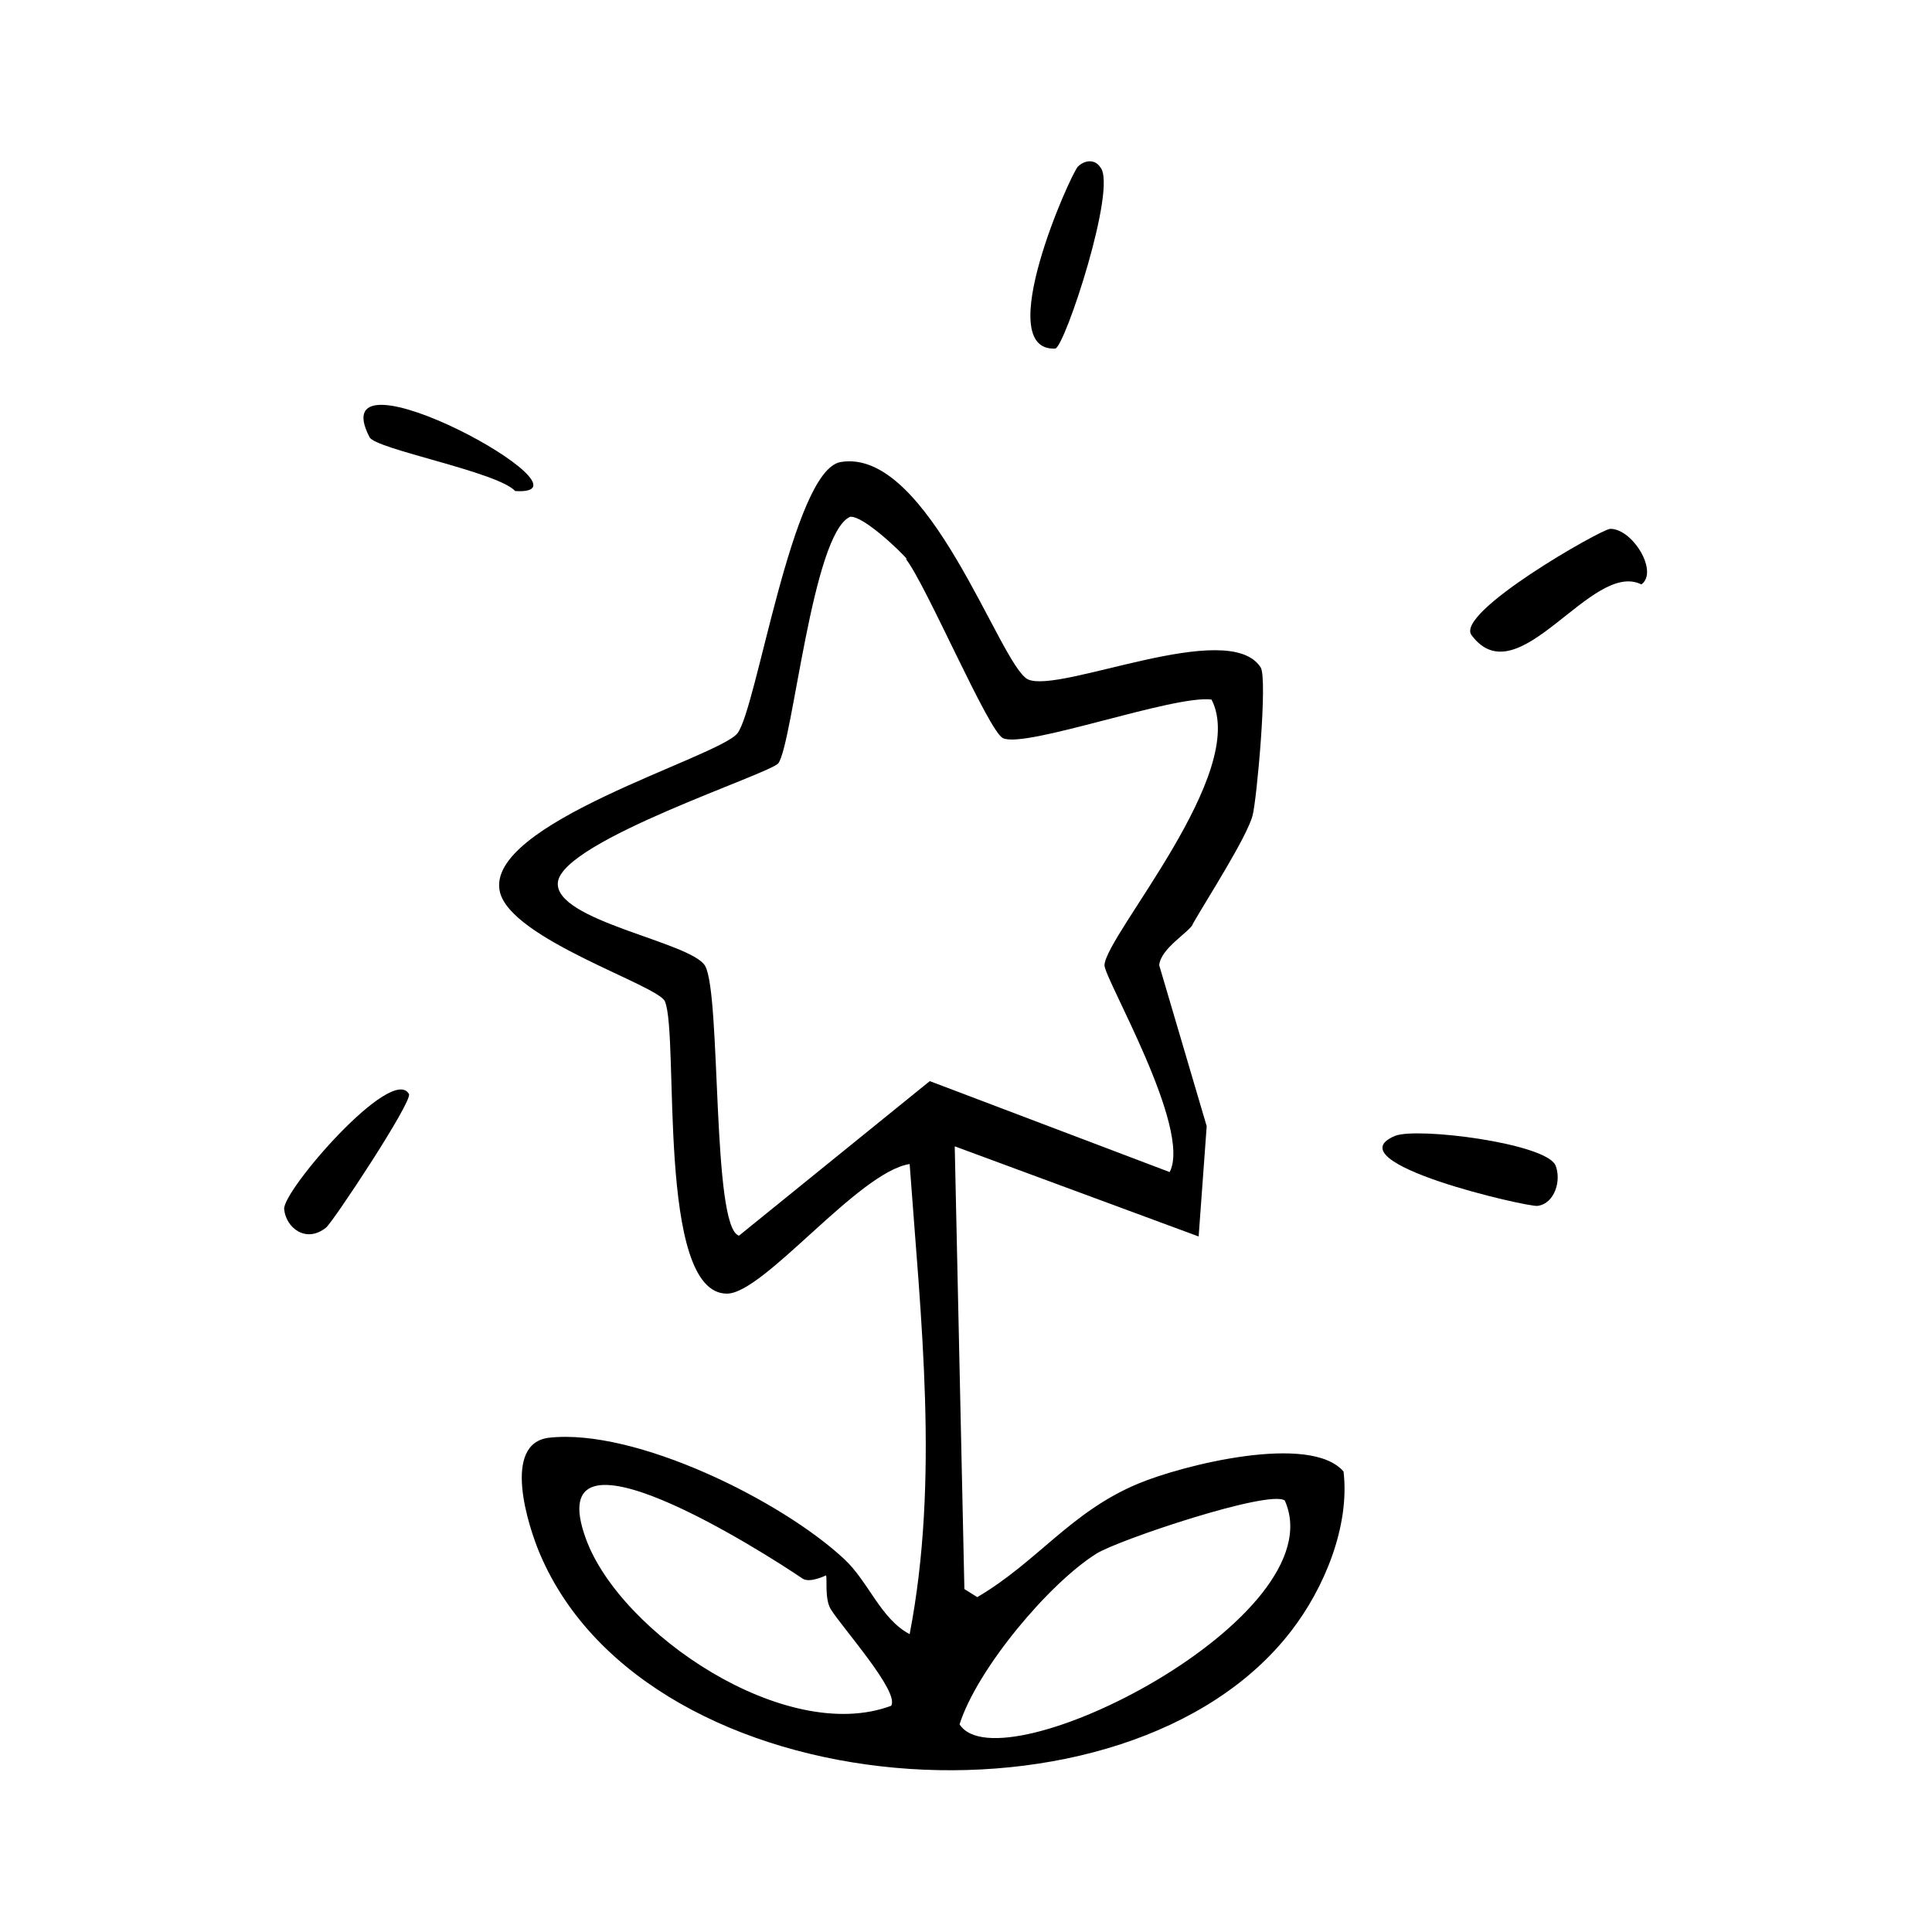
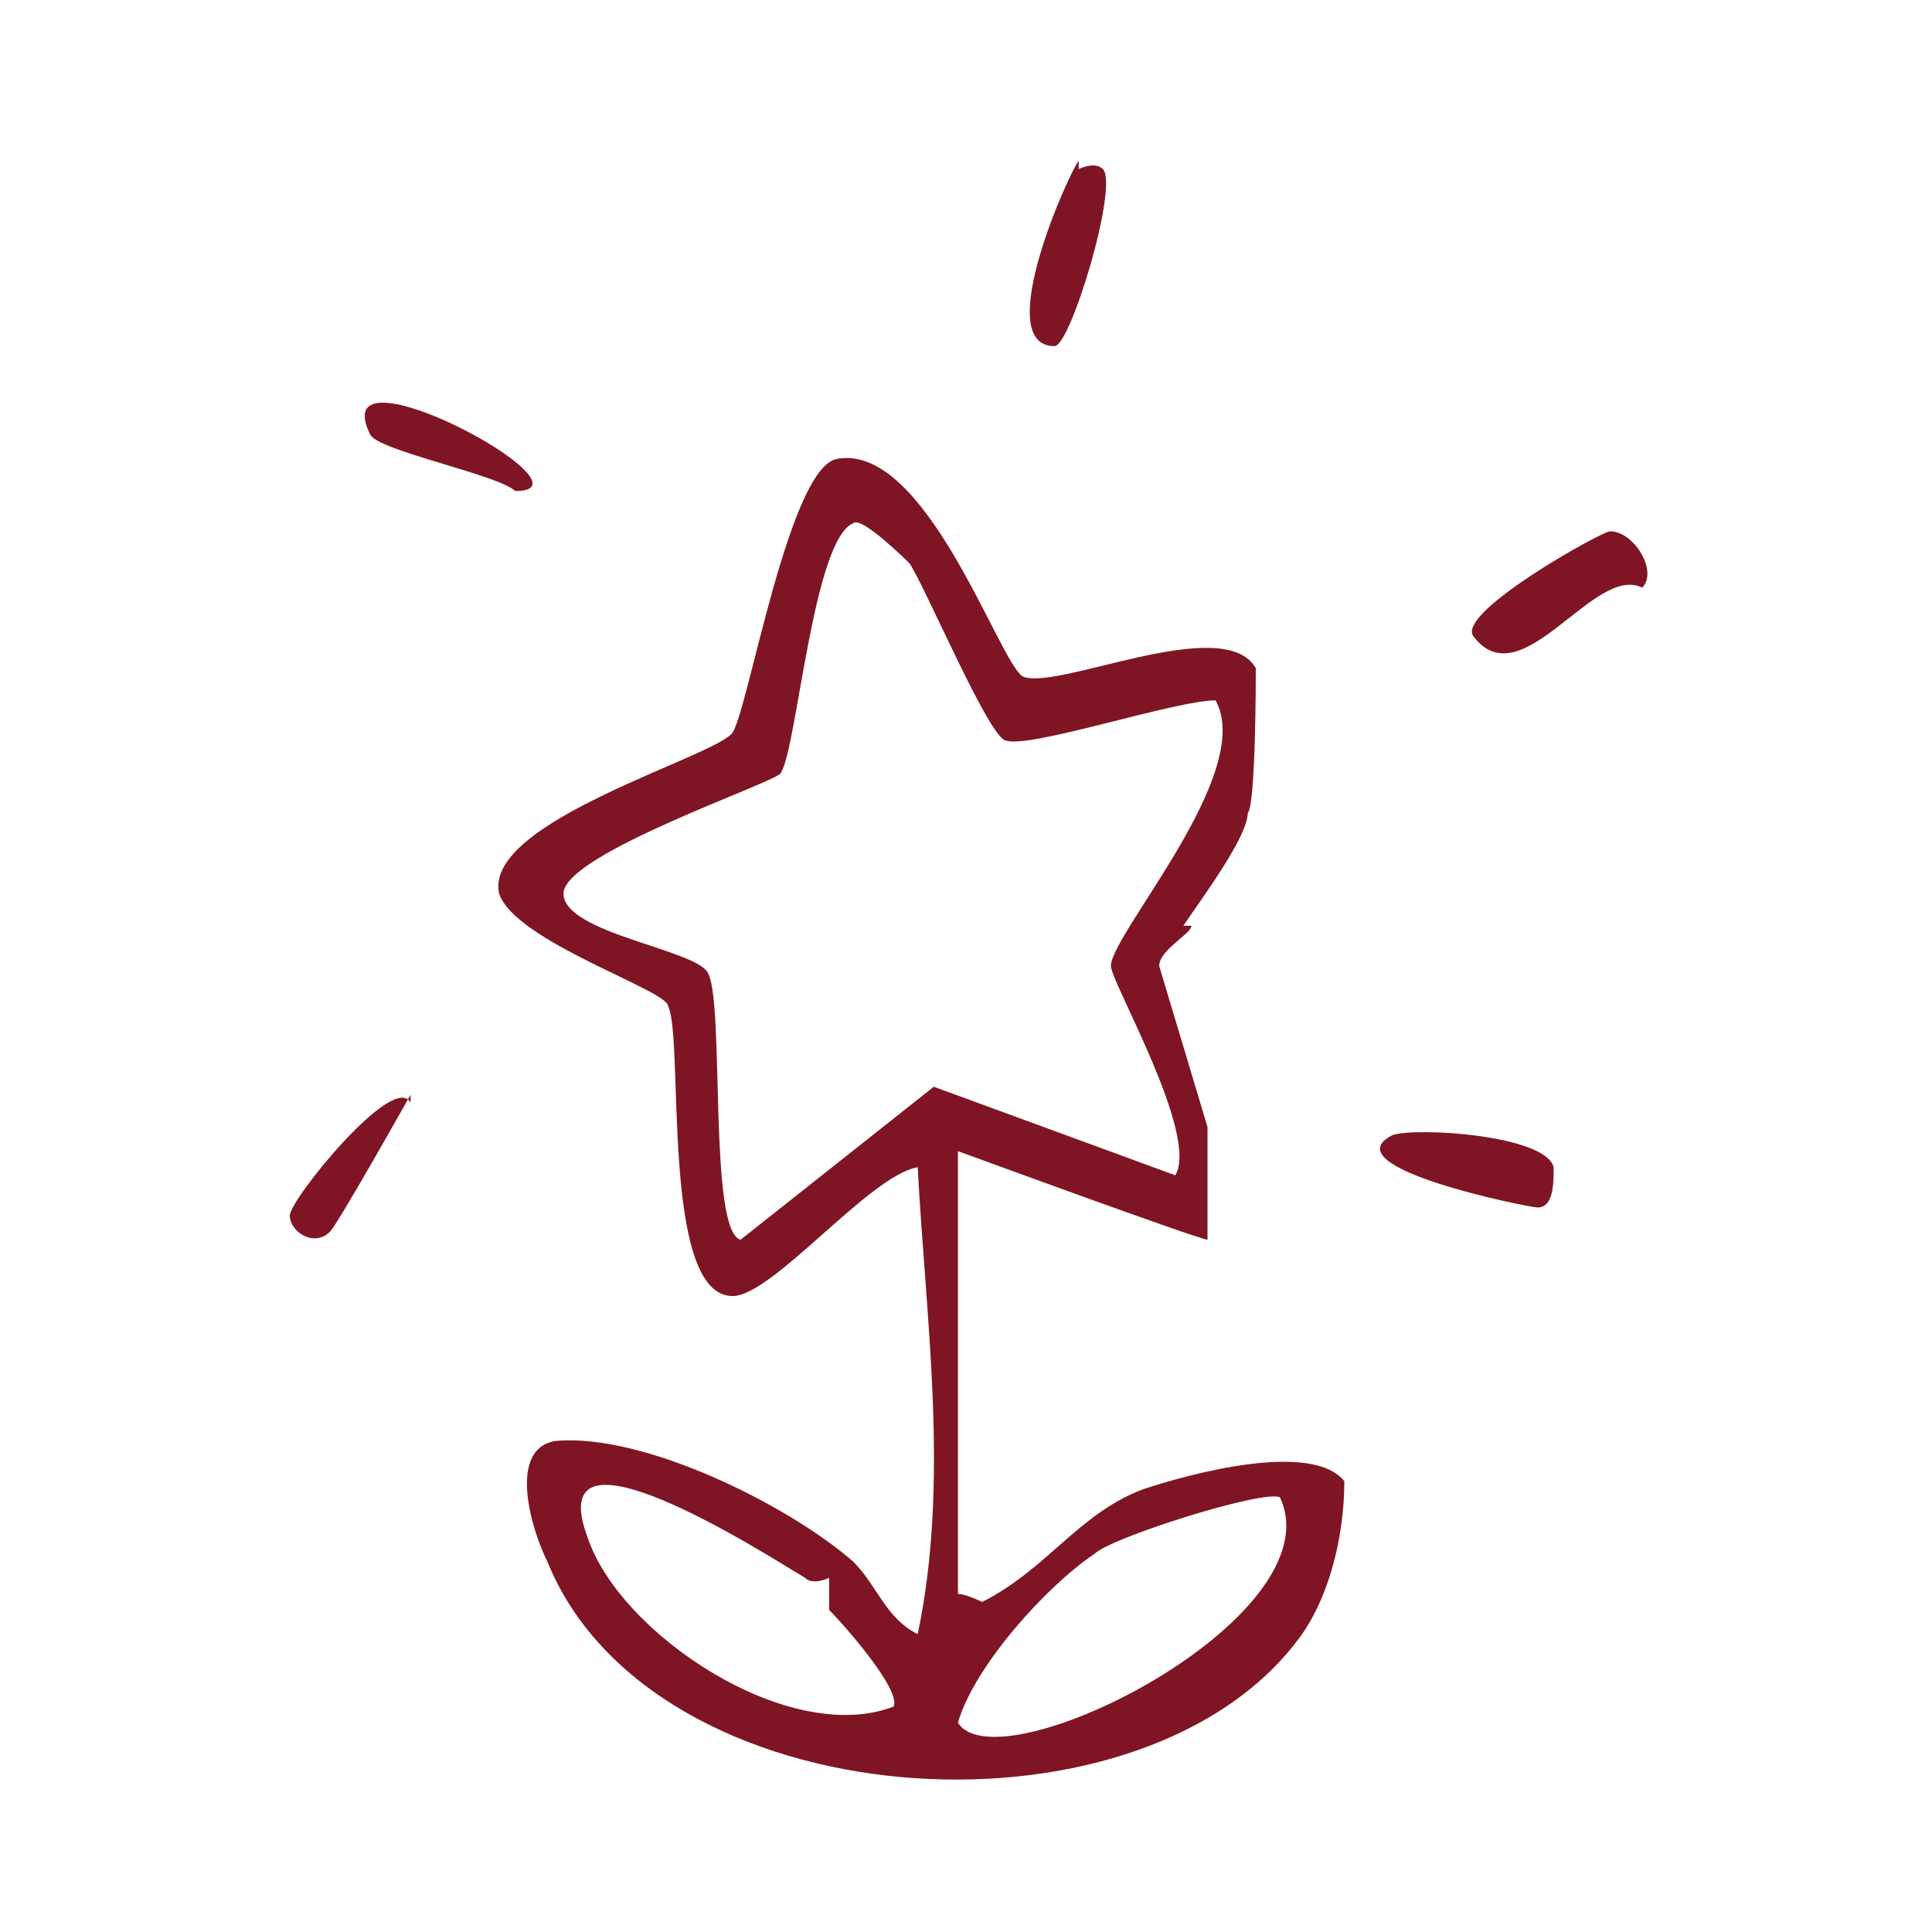
- <svg xmlns="http://www.w3.org/2000/svg" id="Layer_1" viewBox="0 0 24 24">
+ <svg xmlns="http://www.w3.org/2000/svg" id="Layer_1" version="1.1" viewBox="0 0 24 24">
+   <defs>
+     <style>
+       .st0 {
+         fill: #7f1524;
+       }
+     </style>
+   </defs>
  <g id="_x39_RjHN3.tif">
    <g>
-       <path d="M14.82,11.48c-.06.11-.4.3-.42.51l.59,2-.1,1.37-3.03-1.12.12,5.5.16.1c.75-.44,1.16-1.06,2-1.41.55-.23,2.14-.63,2.55-.15.08.68-.24,1.45-.65,1.98-2.03,2.64-7.98,2.21-9.33-.95-.15-.35-.48-1.38.11-1.45,1.07-.12,2.89.78,3.67,1.51.3.28.45.74.81.93.37-1.92.14-3.9,0-5.84-.64.1-1.81,1.61-2.27,1.61-.88,0-.59-3.2-.77-3.63-.08-.2-1.91-.77-2.05-1.36-.2-.85,2.71-1.67,2.95-1.97s.68-3.26,1.28-3.37c1.1-.19,1.98,2.53,2.33,2.7.4.18,2.49-.77,2.89-.15.09.14-.05,1.66-.1,1.84-.07.27-.58,1.06-.75,1.36ZM11.27,6.95c-.07-.09-.55-.55-.71-.53-.47.21-.71,2.8-.89,3.06-.09.13-2.68.96-2.74,1.48-.05.48,1.66.74,1.83,1.04.2.36.08,3.25.42,3.35l2.37-1.92,2.98,1.13c.28-.54-.81-2.4-.81-2.57.02-.38,1.8-2.39,1.33-3.3-.47-.06-2.31.61-2.59.48-.18-.08-.96-1.92-1.21-2.23ZM10.26,19.57s-.2.1-.29.04c-.47-.32-3.29-2.12-2.69-.49.43,1.17,2.48,2.56,3.79,2.07.11-.17-.6-.96-.75-1.2-.08-.13-.04-.4-.06-.42ZM13.62,19.3c-.59.37-1.48,1.43-1.7,2.12.5.79,4.69-1.33,4.04-2.78-.19-.14-2.07.49-2.34.66Z" />
-       <path d="M19.99,6.57c.28-.02.62.53.4.69-.62-.31-1.53,1.41-2.11.63-.21-.28,1.6-1.31,1.72-1.32Z" />
-       <path d="M17.33,14.11c.28-.11,1.85.09,1.99.36.08.18,0,.48-.22.51-.11.02-2.56-.54-1.77-.87Z" />
-       <path d="M13.39,2.07c.08-.08.21-.1.28.01.21.25-.44,2.22-.56,2.25-.8.04.19-2.17.28-2.26Z" />
-       <path d="M5.08,13.59c.05.09-.95,1.6-1.03,1.66-.25.2-.5,0-.52-.23s1.34-1.8,1.55-1.43Z" />
-       <path d="M4.59,5.43c-.63-1.22,2.95.74,1.81.67-.22-.24-1.74-.52-1.81-.67Z" />
+       <path class="st0" d="M14.8,11.5c0,.1-.4.3-.4.5l.6,2v1.4c-.1,0-3.1-1.1-3.1-1.1v5.5c.1,0,.3.1.3.1.8-.4,1.2-1.1,2-1.4.6-.2,2.1-.6,2.5-.1,0,.7-.2,1.5-.6,2-2,2.6-8,2.2-9.3-1-.2-.4-.5-1.4.1-1.5,1.1-.1,2.9.8,3.7,1.5.3.3.4.7.8.9.4-1.9.1-3.9,0-5.8-.6.1-1.8,1.6-2.3,1.6-.9,0-.6-3.2-.8-3.6,0-.2-1.9-.8-2.1-1.4-.2-.9,2.7-1.7,2.9-2s.7-3.3,1.3-3.4c1.1-.2,2,2.5,2.3,2.7.4.2,2.5-.8,2.9-.1,0,.1,0,1.7-.1,1.8,0,.3-.6,1.1-.8,1.4h0ZM11.3,7c0,0-.6-.6-.7-.5-.5.2-.7,2.8-.9,3.1,0,.1-2.7,1-2.7,1.5,0,.5,1.7.7,1.8,1,.2.4,0,3.2.4,3.3l2.4-1.9,3,1.1c.3-.5-.8-2.4-.8-2.6,0-.4,1.8-2.4,1.3-3.3-.5,0-2.3.6-2.6.5-.2,0-1-1.9-1.2-2.2h0ZM10.3,19.6s-.2.1-.3,0c-.5-.3-3.3-2.1-2.7-.5.4,1.2,2.5,2.6,3.8,2.1.1-.2-.6-1-.8-1.2,0-.1,0-.4,0-.4ZM13.6,19.3c-.6.4-1.5,1.4-1.7,2.1.5.8,4.7-1.3,4-2.8-.2-.1-2.1.5-2.3.7Z" />
+       <path class="st0" d="M20,6.6c.3,0,.6.5.4.7-.6-.3-1.5,1.4-2.1.6-.2-.3,1.6-1.3,1.7-1.3h0Z" />
+       <path class="st0" d="M17.3,14.1c.3-.1,1.9,0,2,.4,0,.2,0,.5-.2.5-.1,0-2.6-.5-1.8-.9Z" />
+       <path class="st0" d="M13.4,2.1c0,0,.2-.1.3,0,.2.2-.4,2.2-.6,2.2-.8,0,.2-2.2.3-2.3Z" />
+       <path class="st0" d="M5.1,13.6c0,0-.9,1.6-1,1.7-.2.2-.5,0-.5-.2s1.3-1.8,1.5-1.4Z" />
+       <path class="st0" d="M4.6,5.4c-.6-1.2,2.9.7,1.8.7-.2-.2-1.7-.5-1.8-.7Z" />
    </g>
  </g>
</svg>
